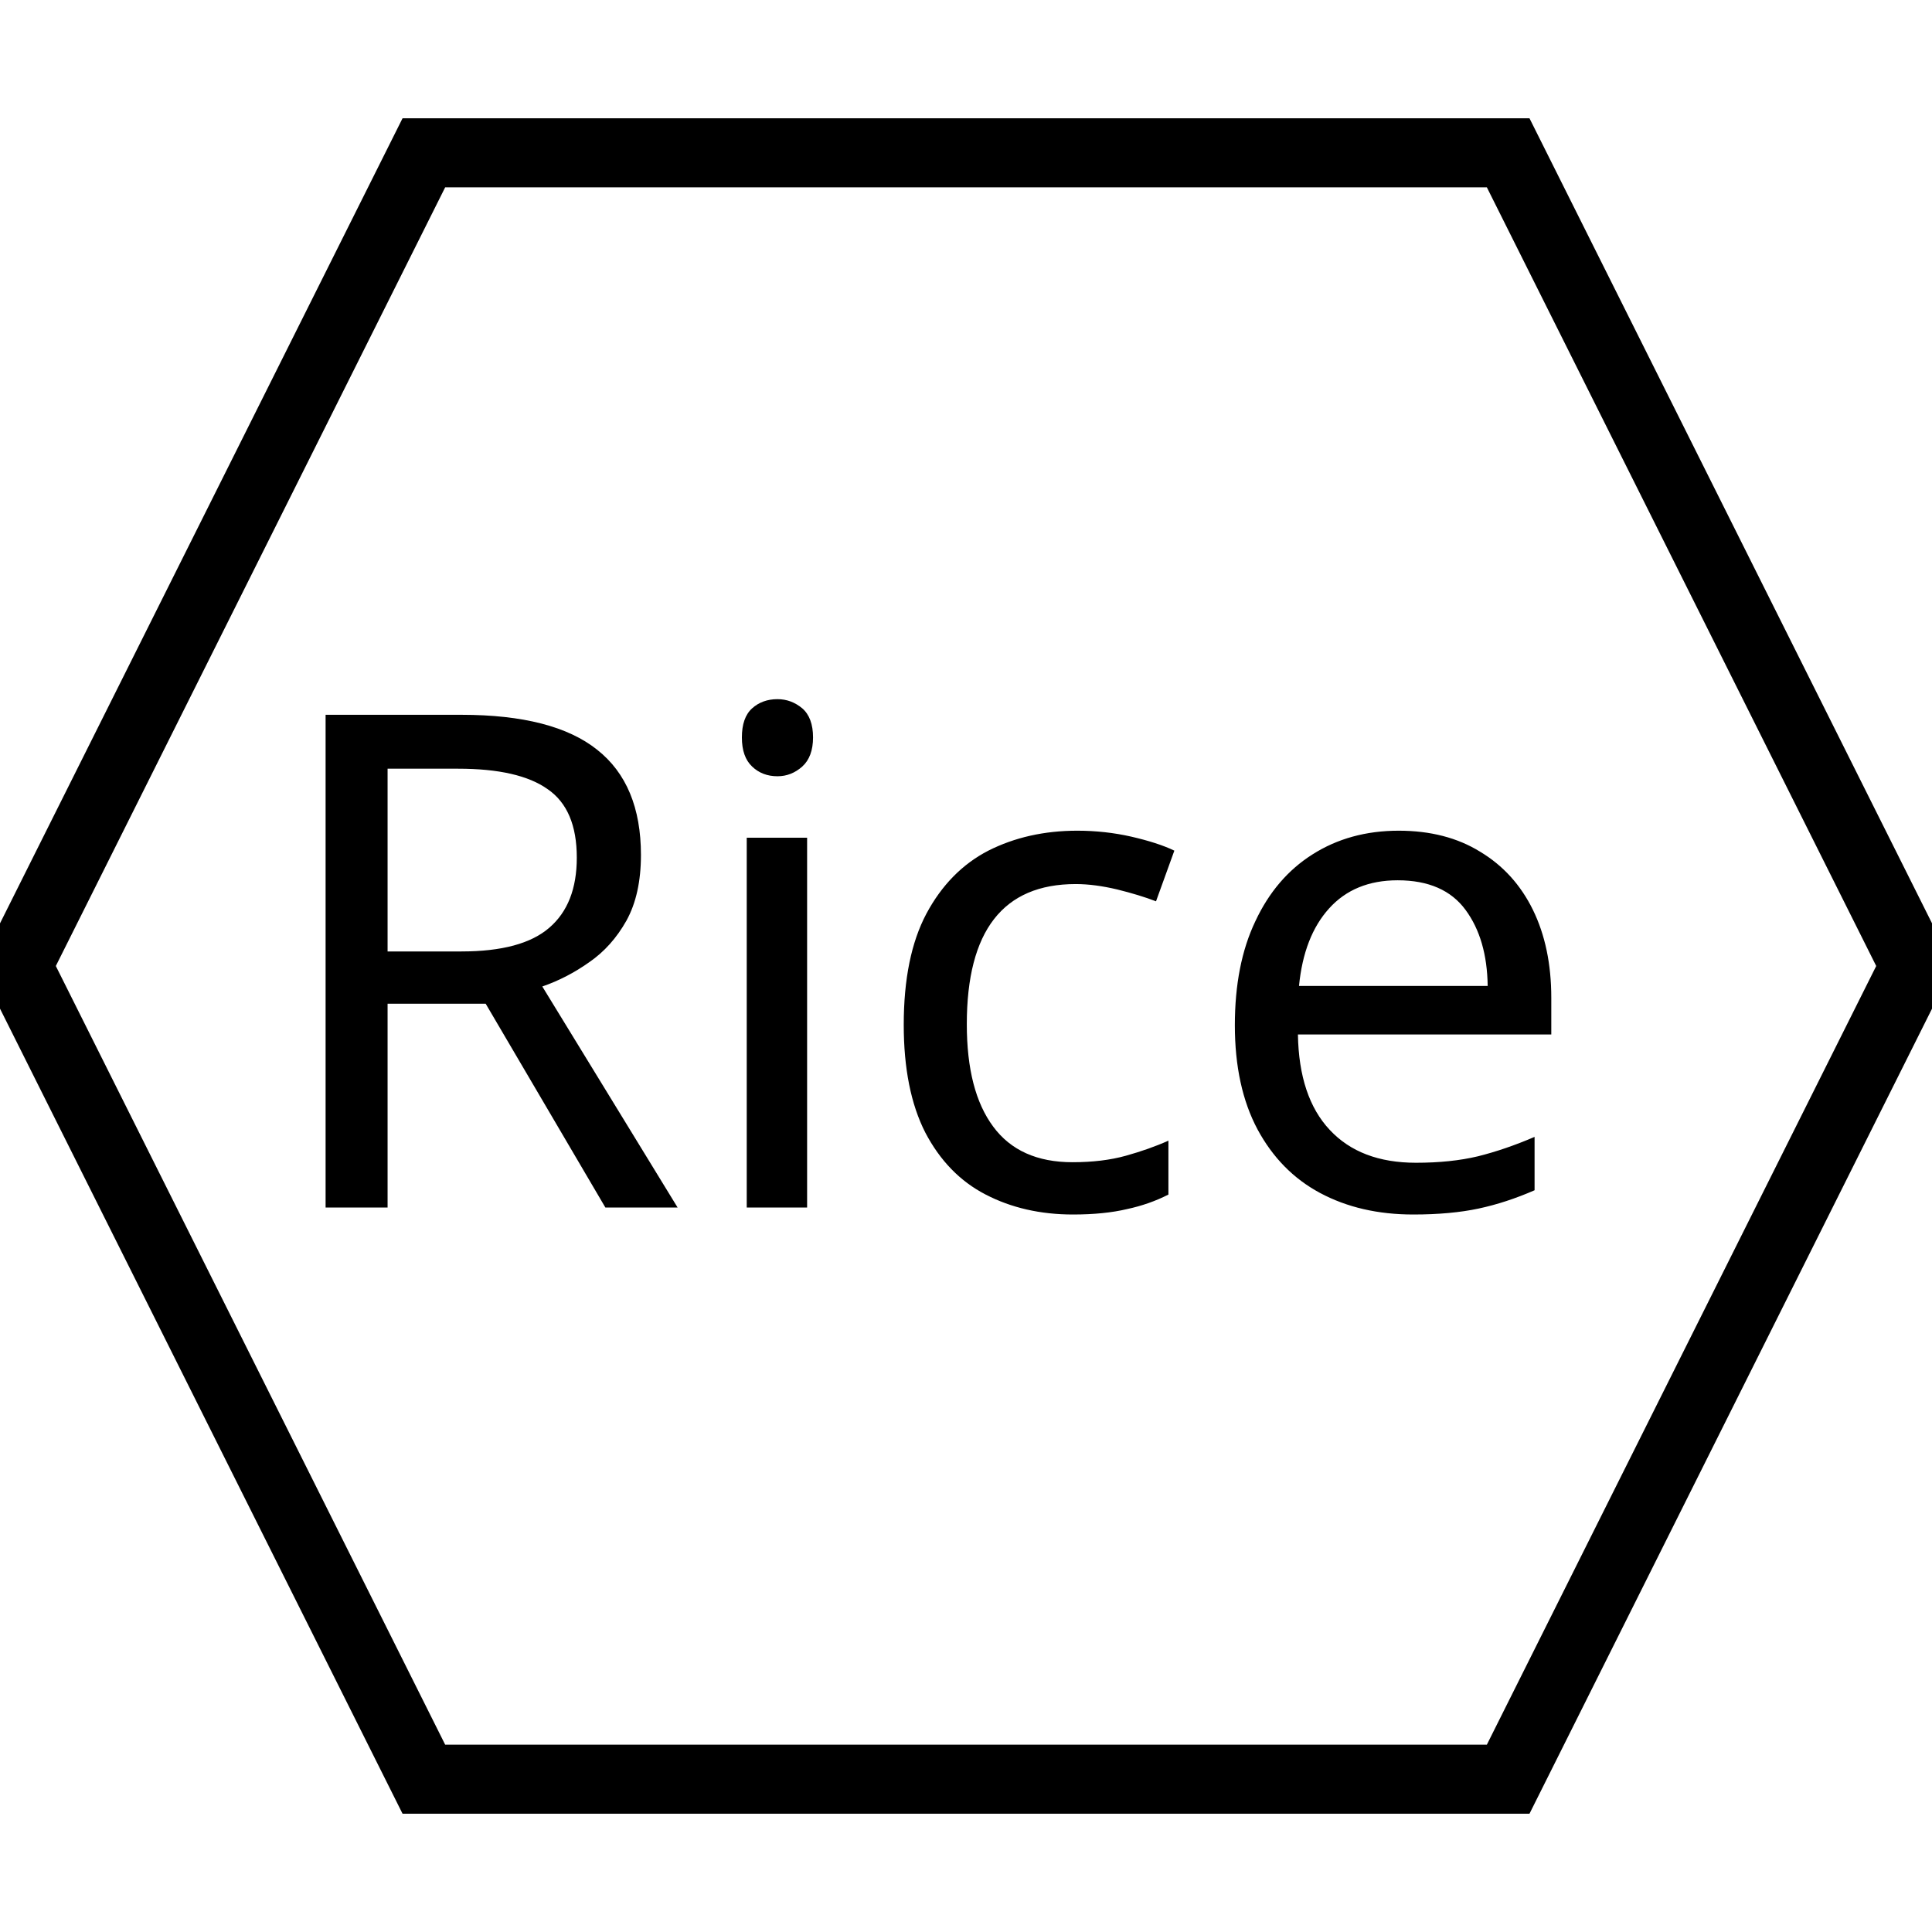
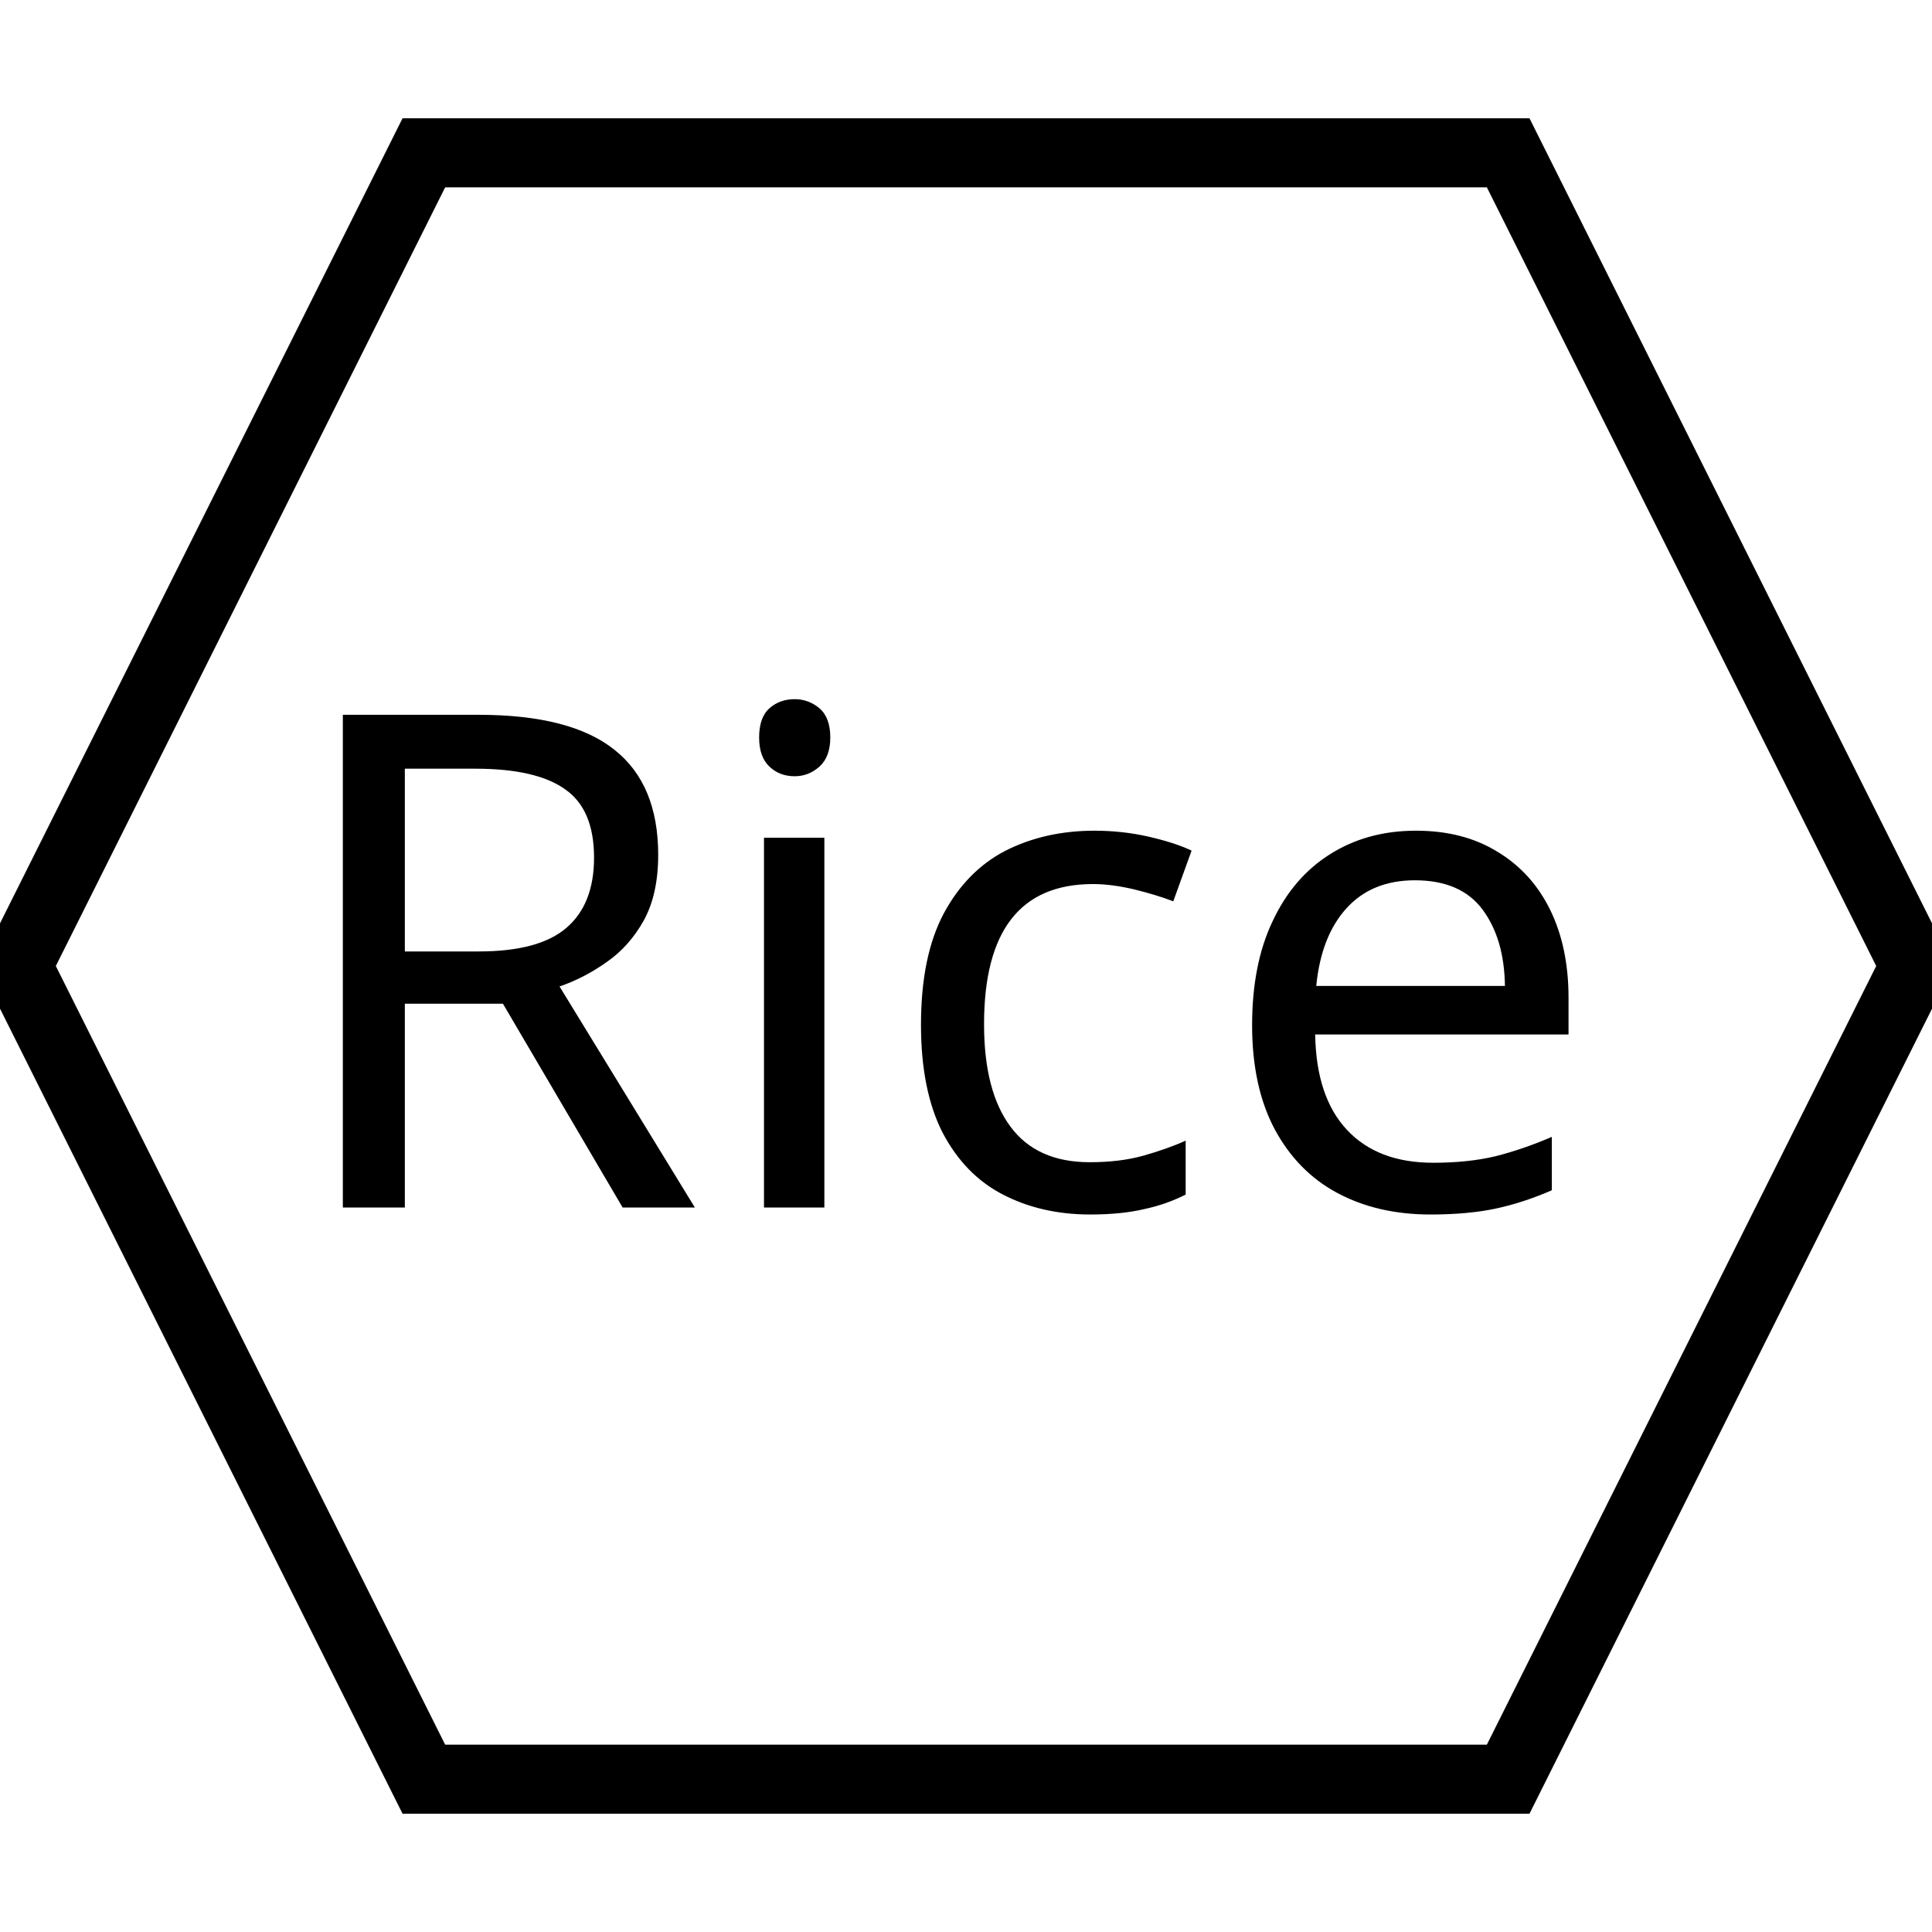
<svg xmlns="http://www.w3.org/2000/svg" width="56" height="56">
  <g>
    <rect fill="#fff" id="canvas_background" height="58" width="58" y="-1" x="-1" />
    <g display="none" overflow="visible" y="0" x="0" height="100%" width="100%" id="canvasGrid">
      <rect fill="url(#gridpattern)" stroke-width="0" y="0" x="0" height="100%" width="100%" />
    </g>
  </g>
  <g>
    <path stroke="#000" id="svg_2" d="m0.5,28l11.786,-23.571l31.429,0l11.786,23.571l-11.786,23.571l-31.429,0l-11.786,-23.571z" stroke-width="2" fill="#fff" />
-     <text transform="matrix(1,0,0,1,0,0) " style="cursor: text;" font-style="normal" font-weight="normal" xml:space="preserve" text-anchor="start" font-family="'Montserrat Black'" font-size="20" id="svg_1" y="35" x="7.5" stroke-width="0" stroke="#000" fill="#000000">Rice</text>
+     <text transform="matrix(1,0,0,1,0,0) " style="cursor: text;" font-style="normal" font-weight="normal" xml:space="preserve" text-anchor="start" font-family="'Montserrat Black'" font-size="20" id="svg_1" y="35" x="8" stroke-width="0" stroke="#000" fill="#000000">Rice</text>
  </g>
</svg>
